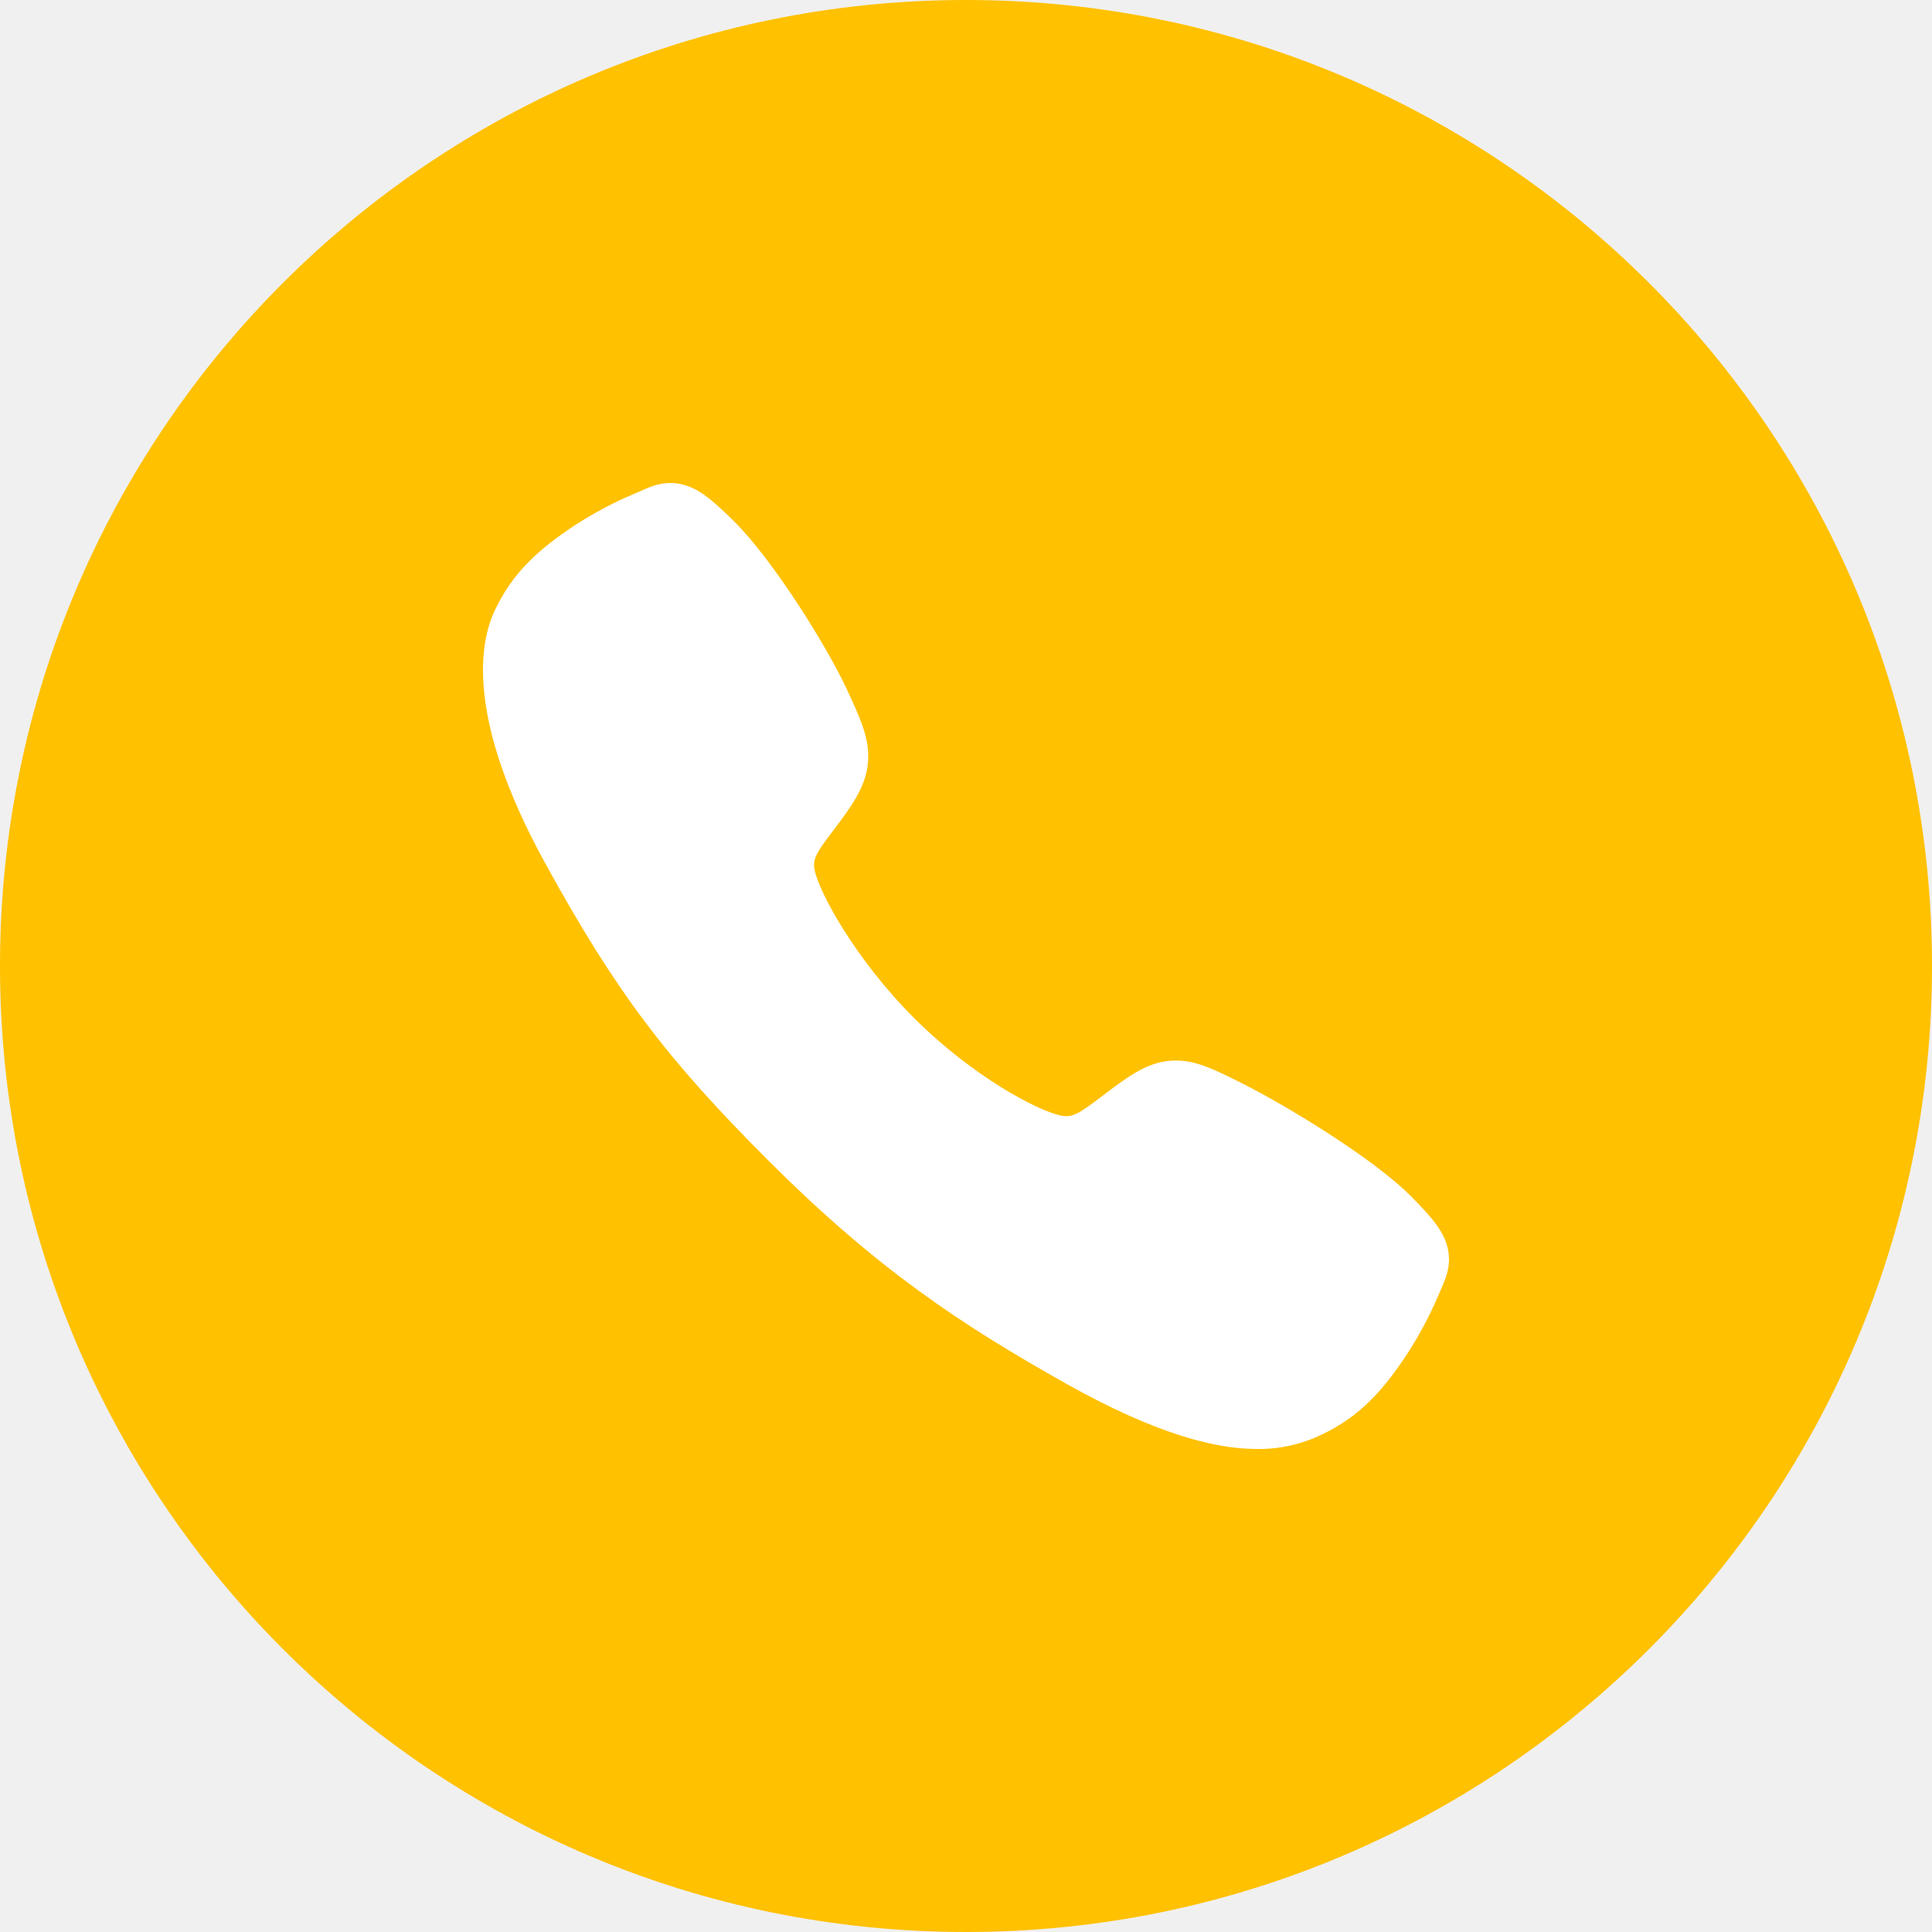
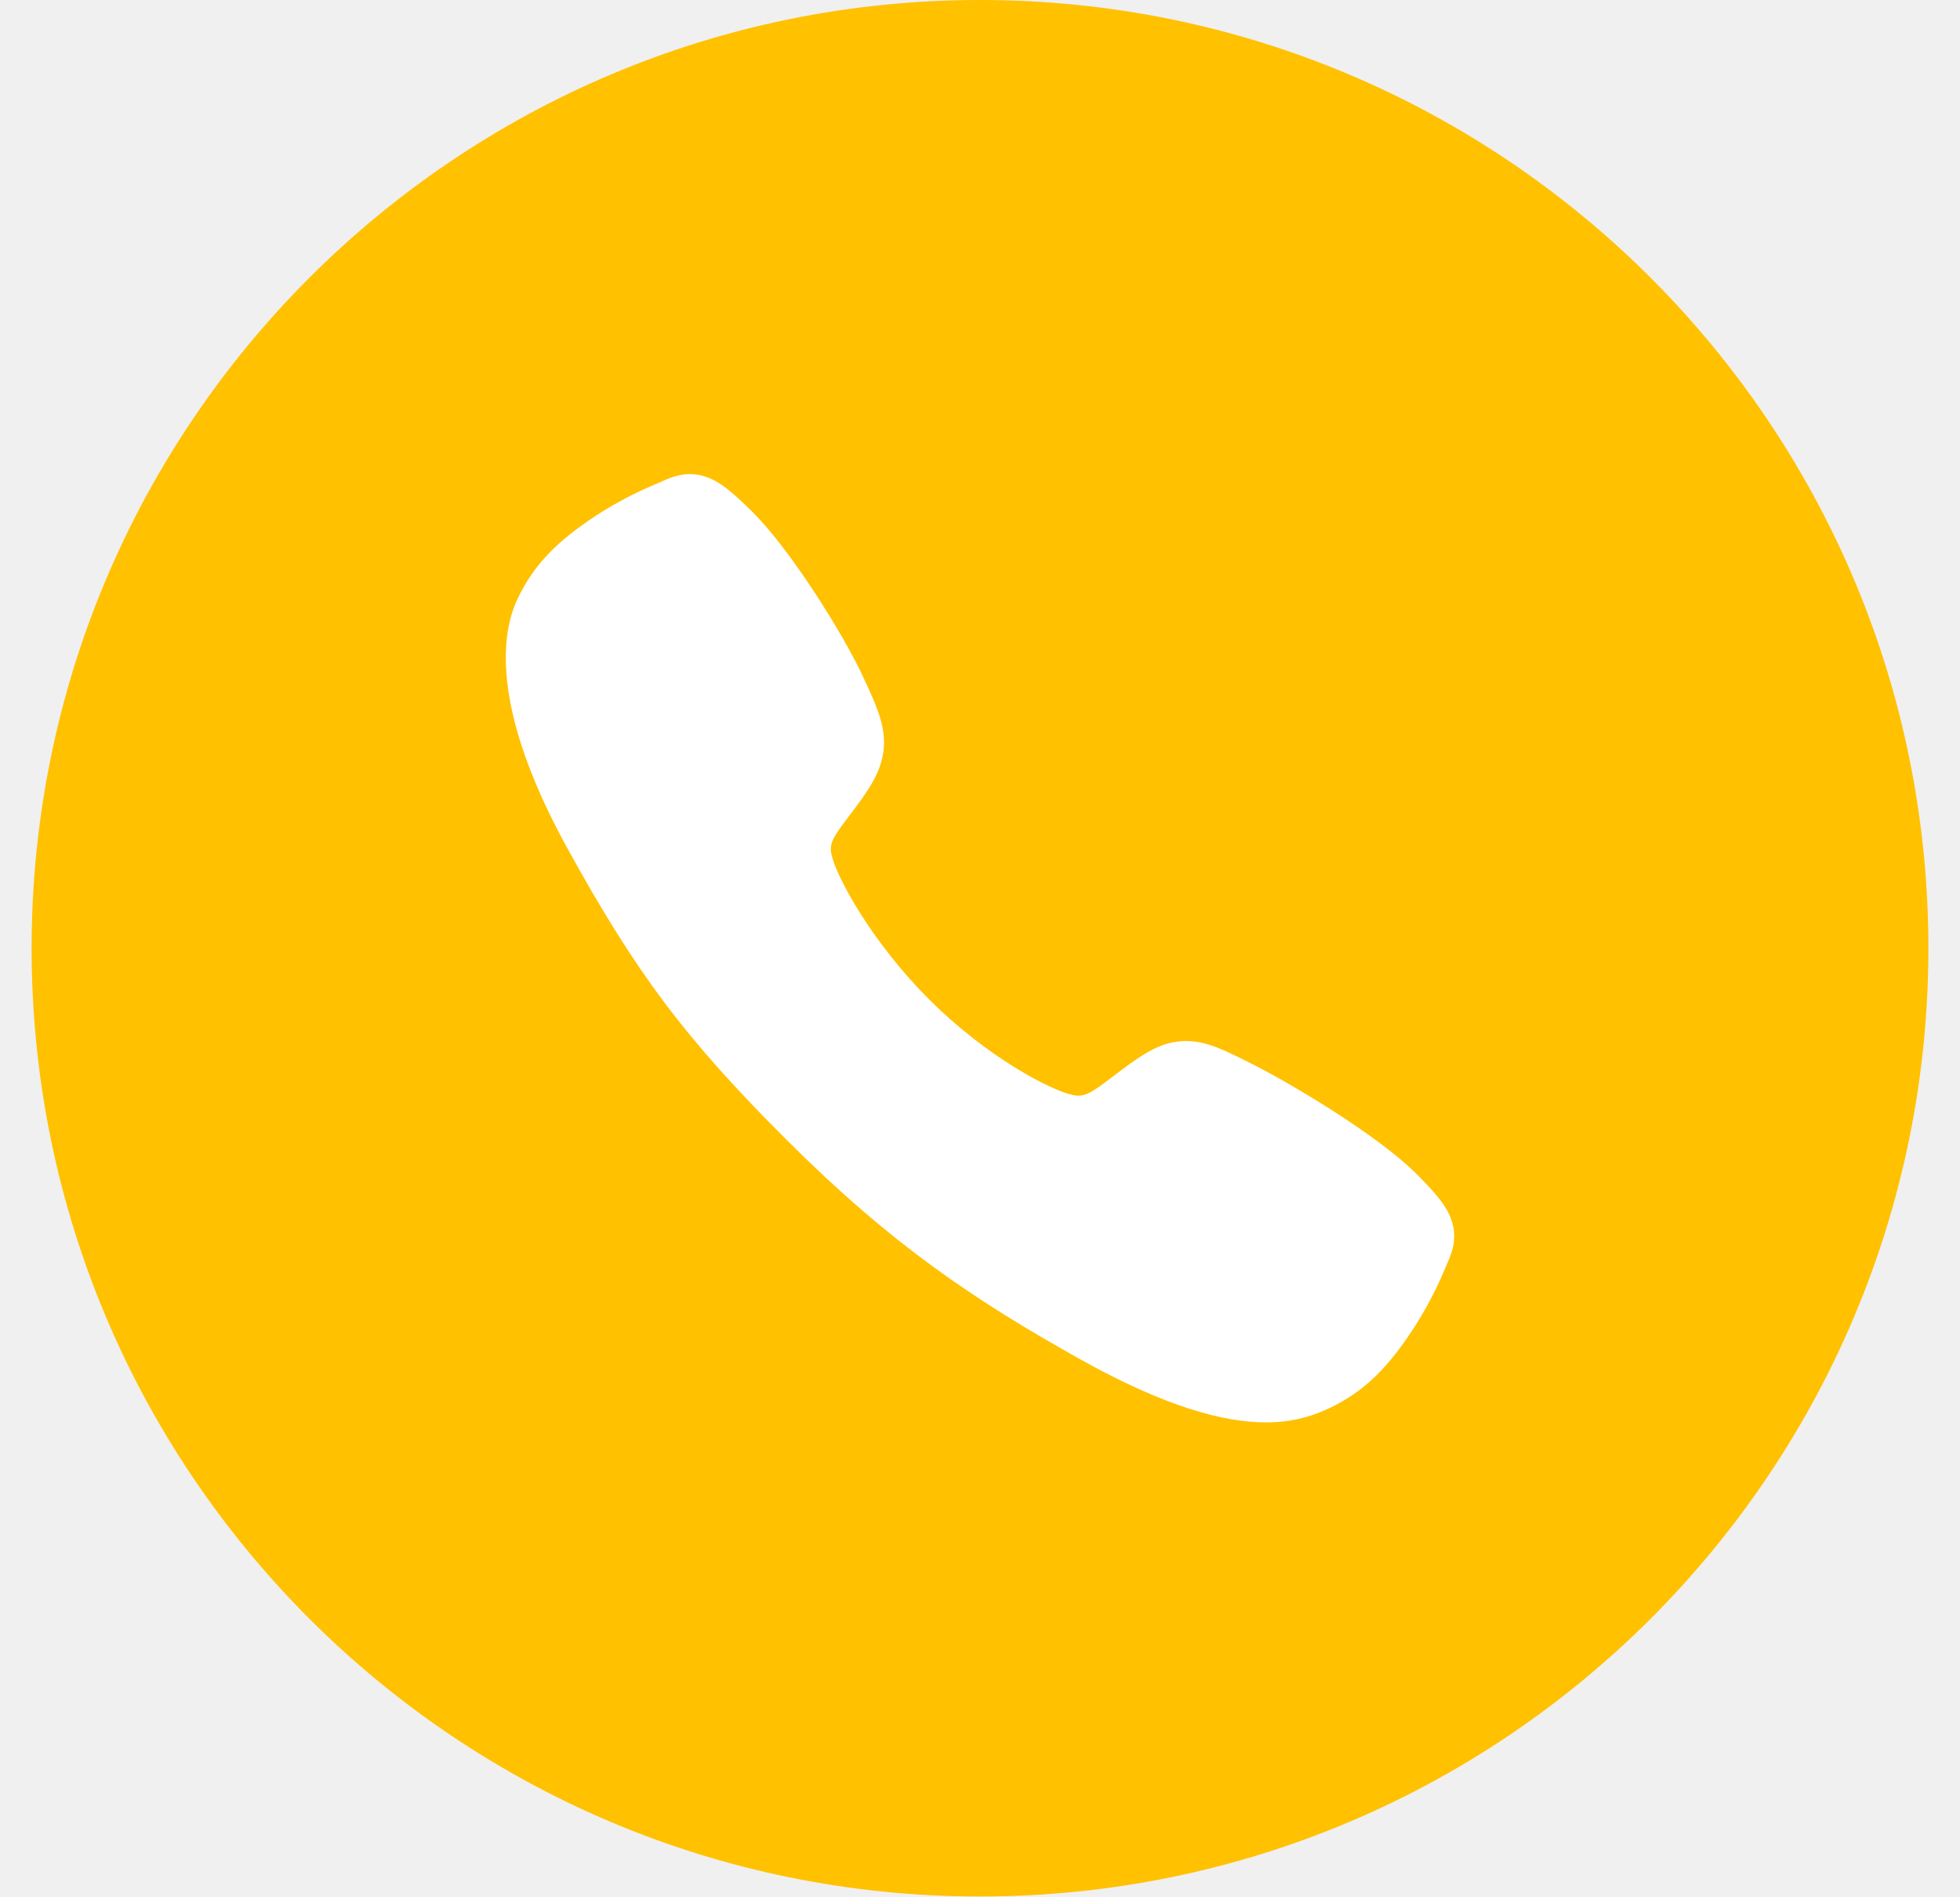
- <svg xmlns="http://www.w3.org/2000/svg" width="30" height="30" viewBox="0 0 30 30" fill="none">
-   <rect width="30" height="30" rx="15" fill="#FFC100" />
-   <path d="M19.519 22.5C18.866 22.5 17.947 22.264 16.572 21.495C14.9 20.558 13.607 19.692 11.944 18.034C10.34 16.432 9.56 15.395 8.468 13.408C7.234 11.164 7.444 9.988 7.68 9.486C7.96 8.885 8.373 8.526 8.907 8.169C9.21 7.971 9.531 7.8 9.866 7.66C9.9 7.646 9.931 7.632 9.958 7.62C10.124 7.545 10.375 7.432 10.694 7.553C10.906 7.633 11.095 7.796 11.392 8.089C12.001 8.689 12.832 10.025 13.139 10.681C13.345 11.123 13.481 11.415 13.482 11.743C13.482 12.126 13.289 12.422 13.055 12.741C13.011 12.801 12.967 12.858 12.925 12.914C12.67 13.249 12.614 13.345 12.651 13.518C12.726 13.865 13.283 14.899 14.198 15.812C15.113 16.725 16.117 17.247 16.466 17.321C16.646 17.36 16.745 17.301 17.09 17.038C17.14 17 17.191 16.96 17.244 16.921C17.601 16.656 17.883 16.468 18.257 16.468H18.259C18.585 16.468 18.864 16.609 19.326 16.842C19.929 17.146 21.306 17.967 21.91 18.576C22.203 18.872 22.367 19.061 22.447 19.273C22.568 19.592 22.454 19.842 22.38 20.009C22.368 20.037 22.354 20.068 22.34 20.102C22.199 20.436 22.027 20.756 21.828 21.058C21.472 21.591 21.111 22.003 20.509 22.283C20.2 22.43 19.861 22.504 19.519 22.5Z" fill="white" />
+ <svg xmlns="http://www.w3.org/2000/svg" width="31" height="30" viewBox="0 0 31 30" fill="none">
+   <rect x="0.5" width="30" height="30" rx="15" fill="#FFC100" />
+   <path d="M20.019 22.5C19.366 22.5 18.447 22.264 17.072 21.495C15.4 20.558 14.107 19.692 12.444 18.034C10.84 16.432 10.06 15.395 8.968 13.408C7.734 11.164 7.944 9.988 8.18 9.486C8.46 8.885 8.873 8.526 9.407 8.169C9.71 7.971 10.031 7.8 10.366 7.66C10.399 7.646 10.431 7.632 10.459 7.62C10.624 7.545 10.875 7.432 11.194 7.553C11.406 7.633 11.595 7.796 11.892 8.089C12.501 8.689 13.332 10.025 13.639 10.681C13.845 11.123 13.981 11.415 13.982 11.743C13.982 12.126 13.789 12.422 13.555 12.741C13.511 12.801 13.467 12.858 13.425 12.914C13.17 13.249 13.114 13.345 13.151 13.518C13.226 13.865 13.783 14.899 14.698 15.812C15.613 16.725 16.617 17.247 16.966 17.321C17.146 17.36 17.245 17.301 17.59 17.038C17.64 17 17.691 16.96 17.744 16.921C18.101 16.656 18.383 16.468 18.757 16.468H18.759C19.085 16.468 19.364 16.609 19.826 16.842C20.429 17.146 21.806 17.967 22.41 18.576C22.703 18.872 22.867 19.061 22.947 19.273C23.068 19.592 22.954 19.842 22.88 20.009C22.868 20.037 22.854 20.068 22.84 20.102C22.699 20.436 22.527 20.756 22.328 21.058C21.972 21.591 21.611 22.003 21.009 22.283C20.7 22.43 20.361 22.504 20.019 22.5Z" fill="white" />
</svg>
